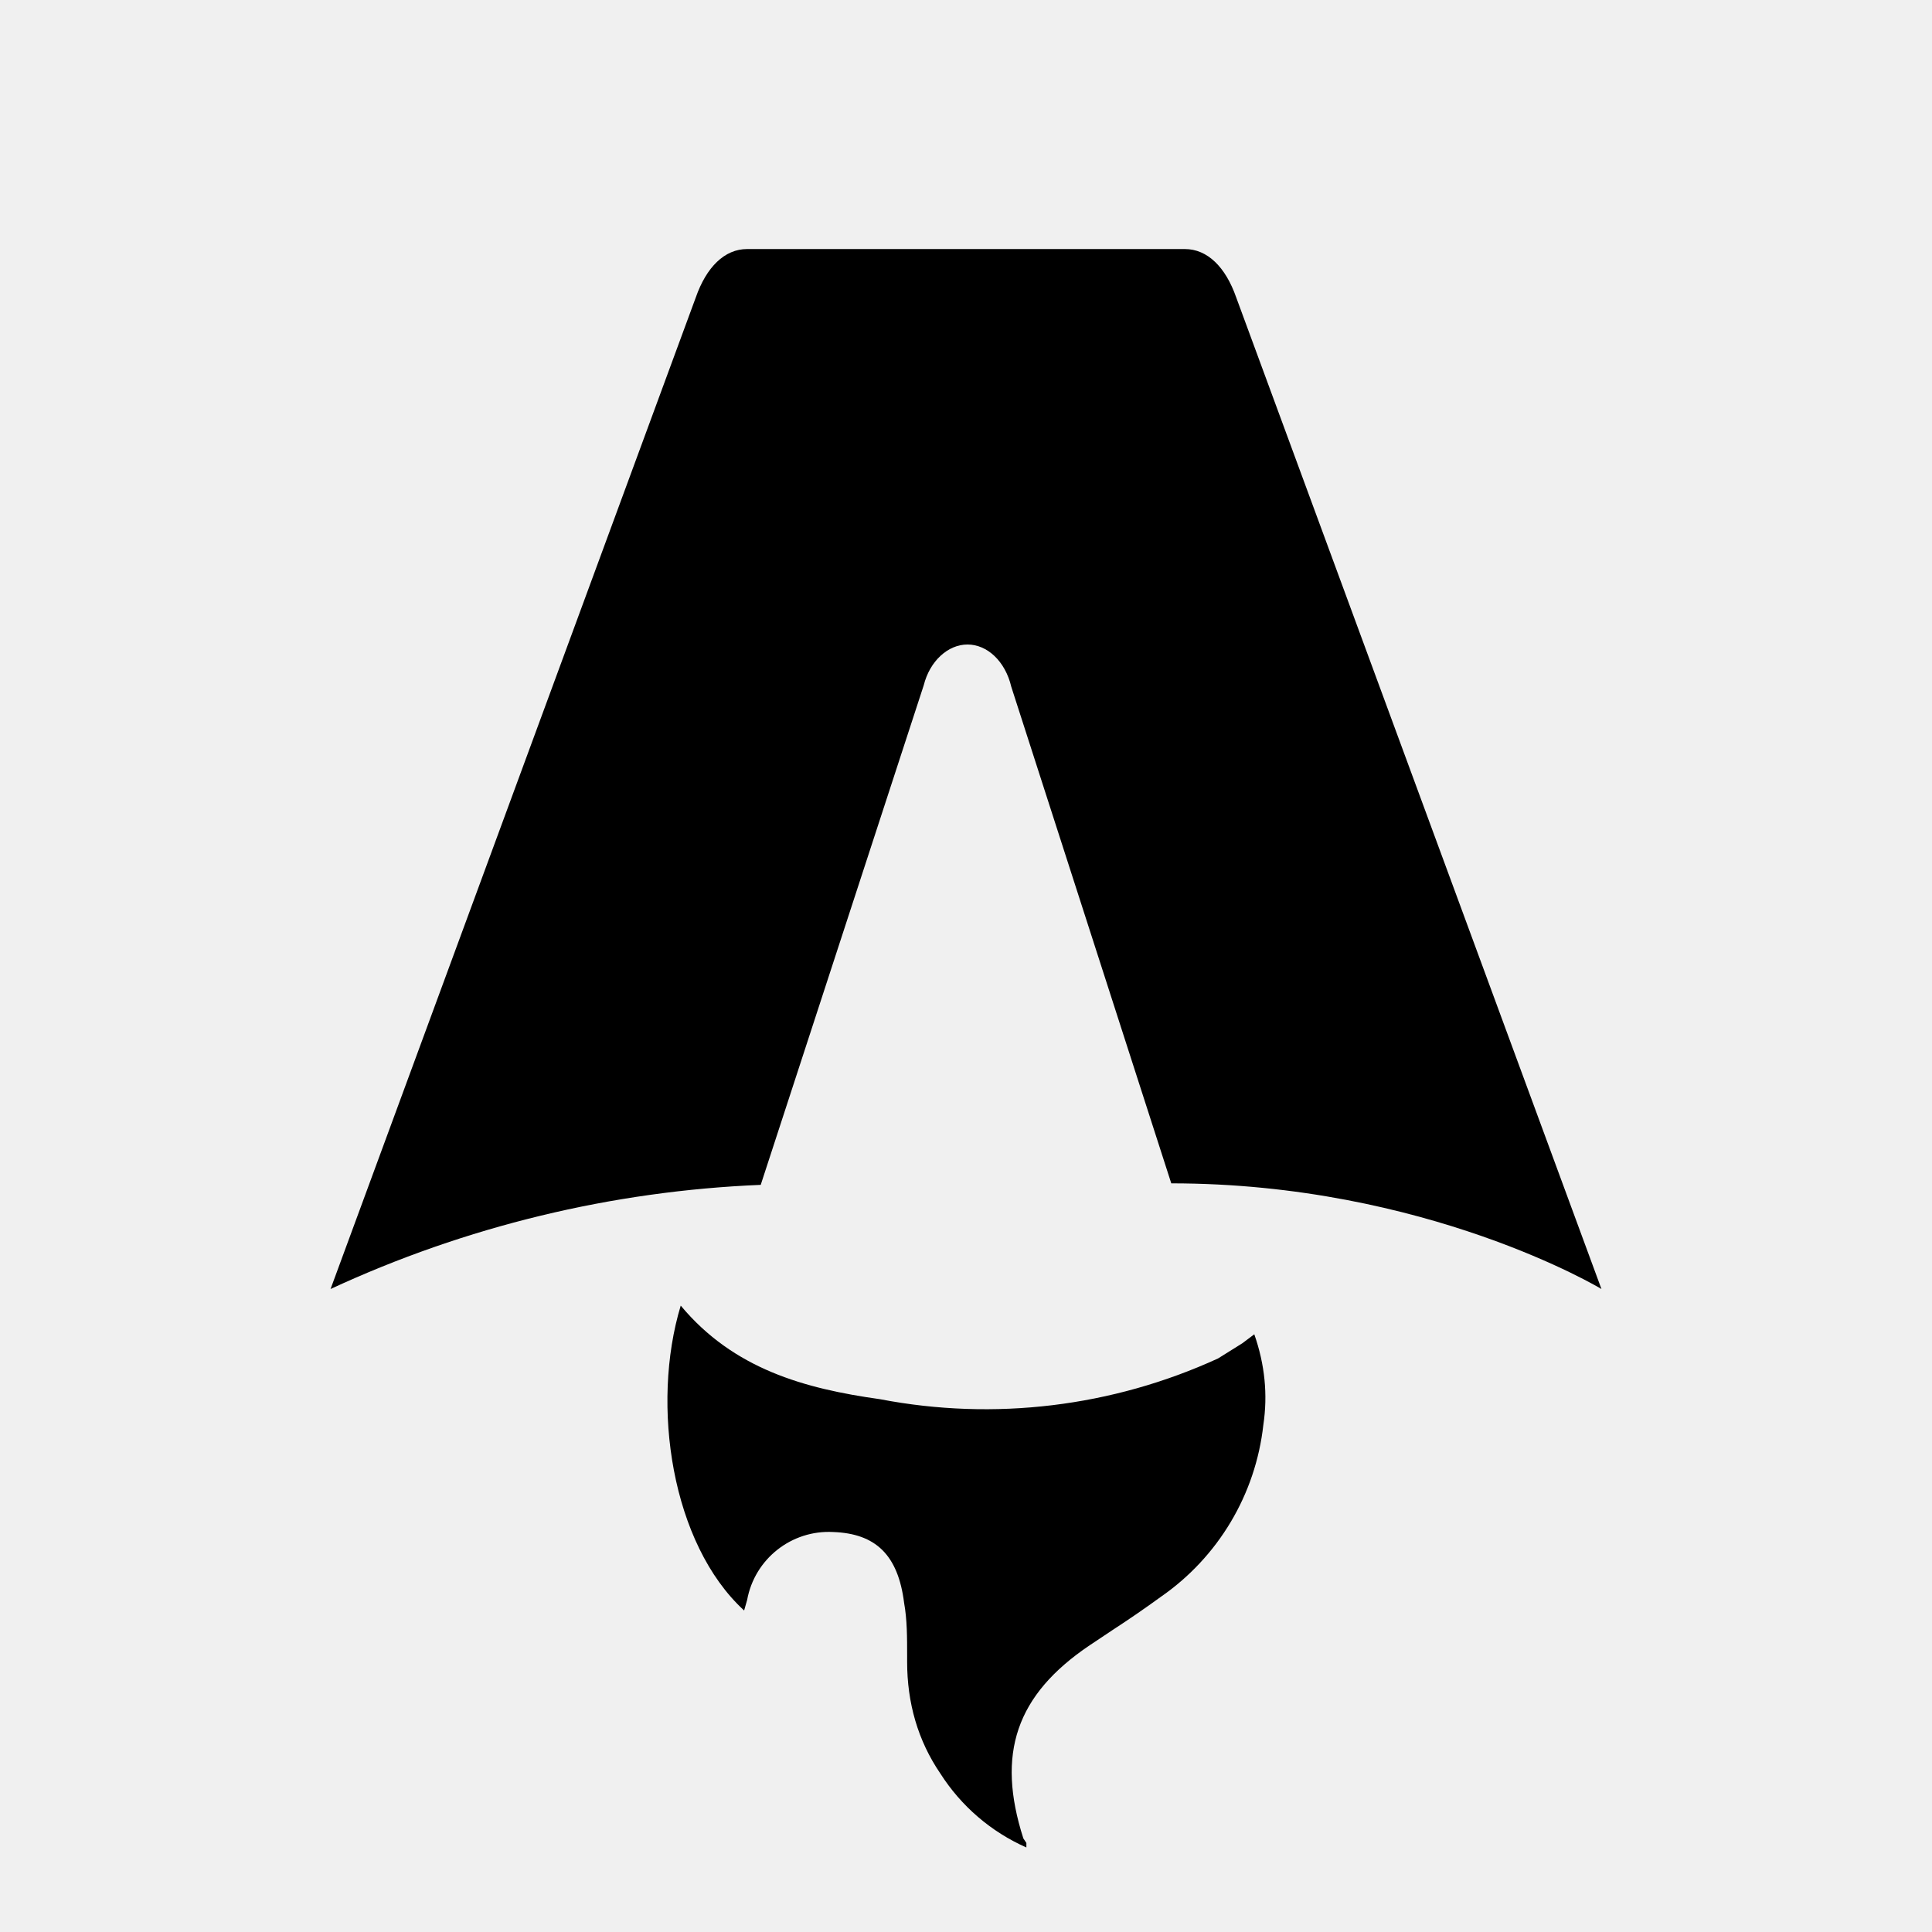
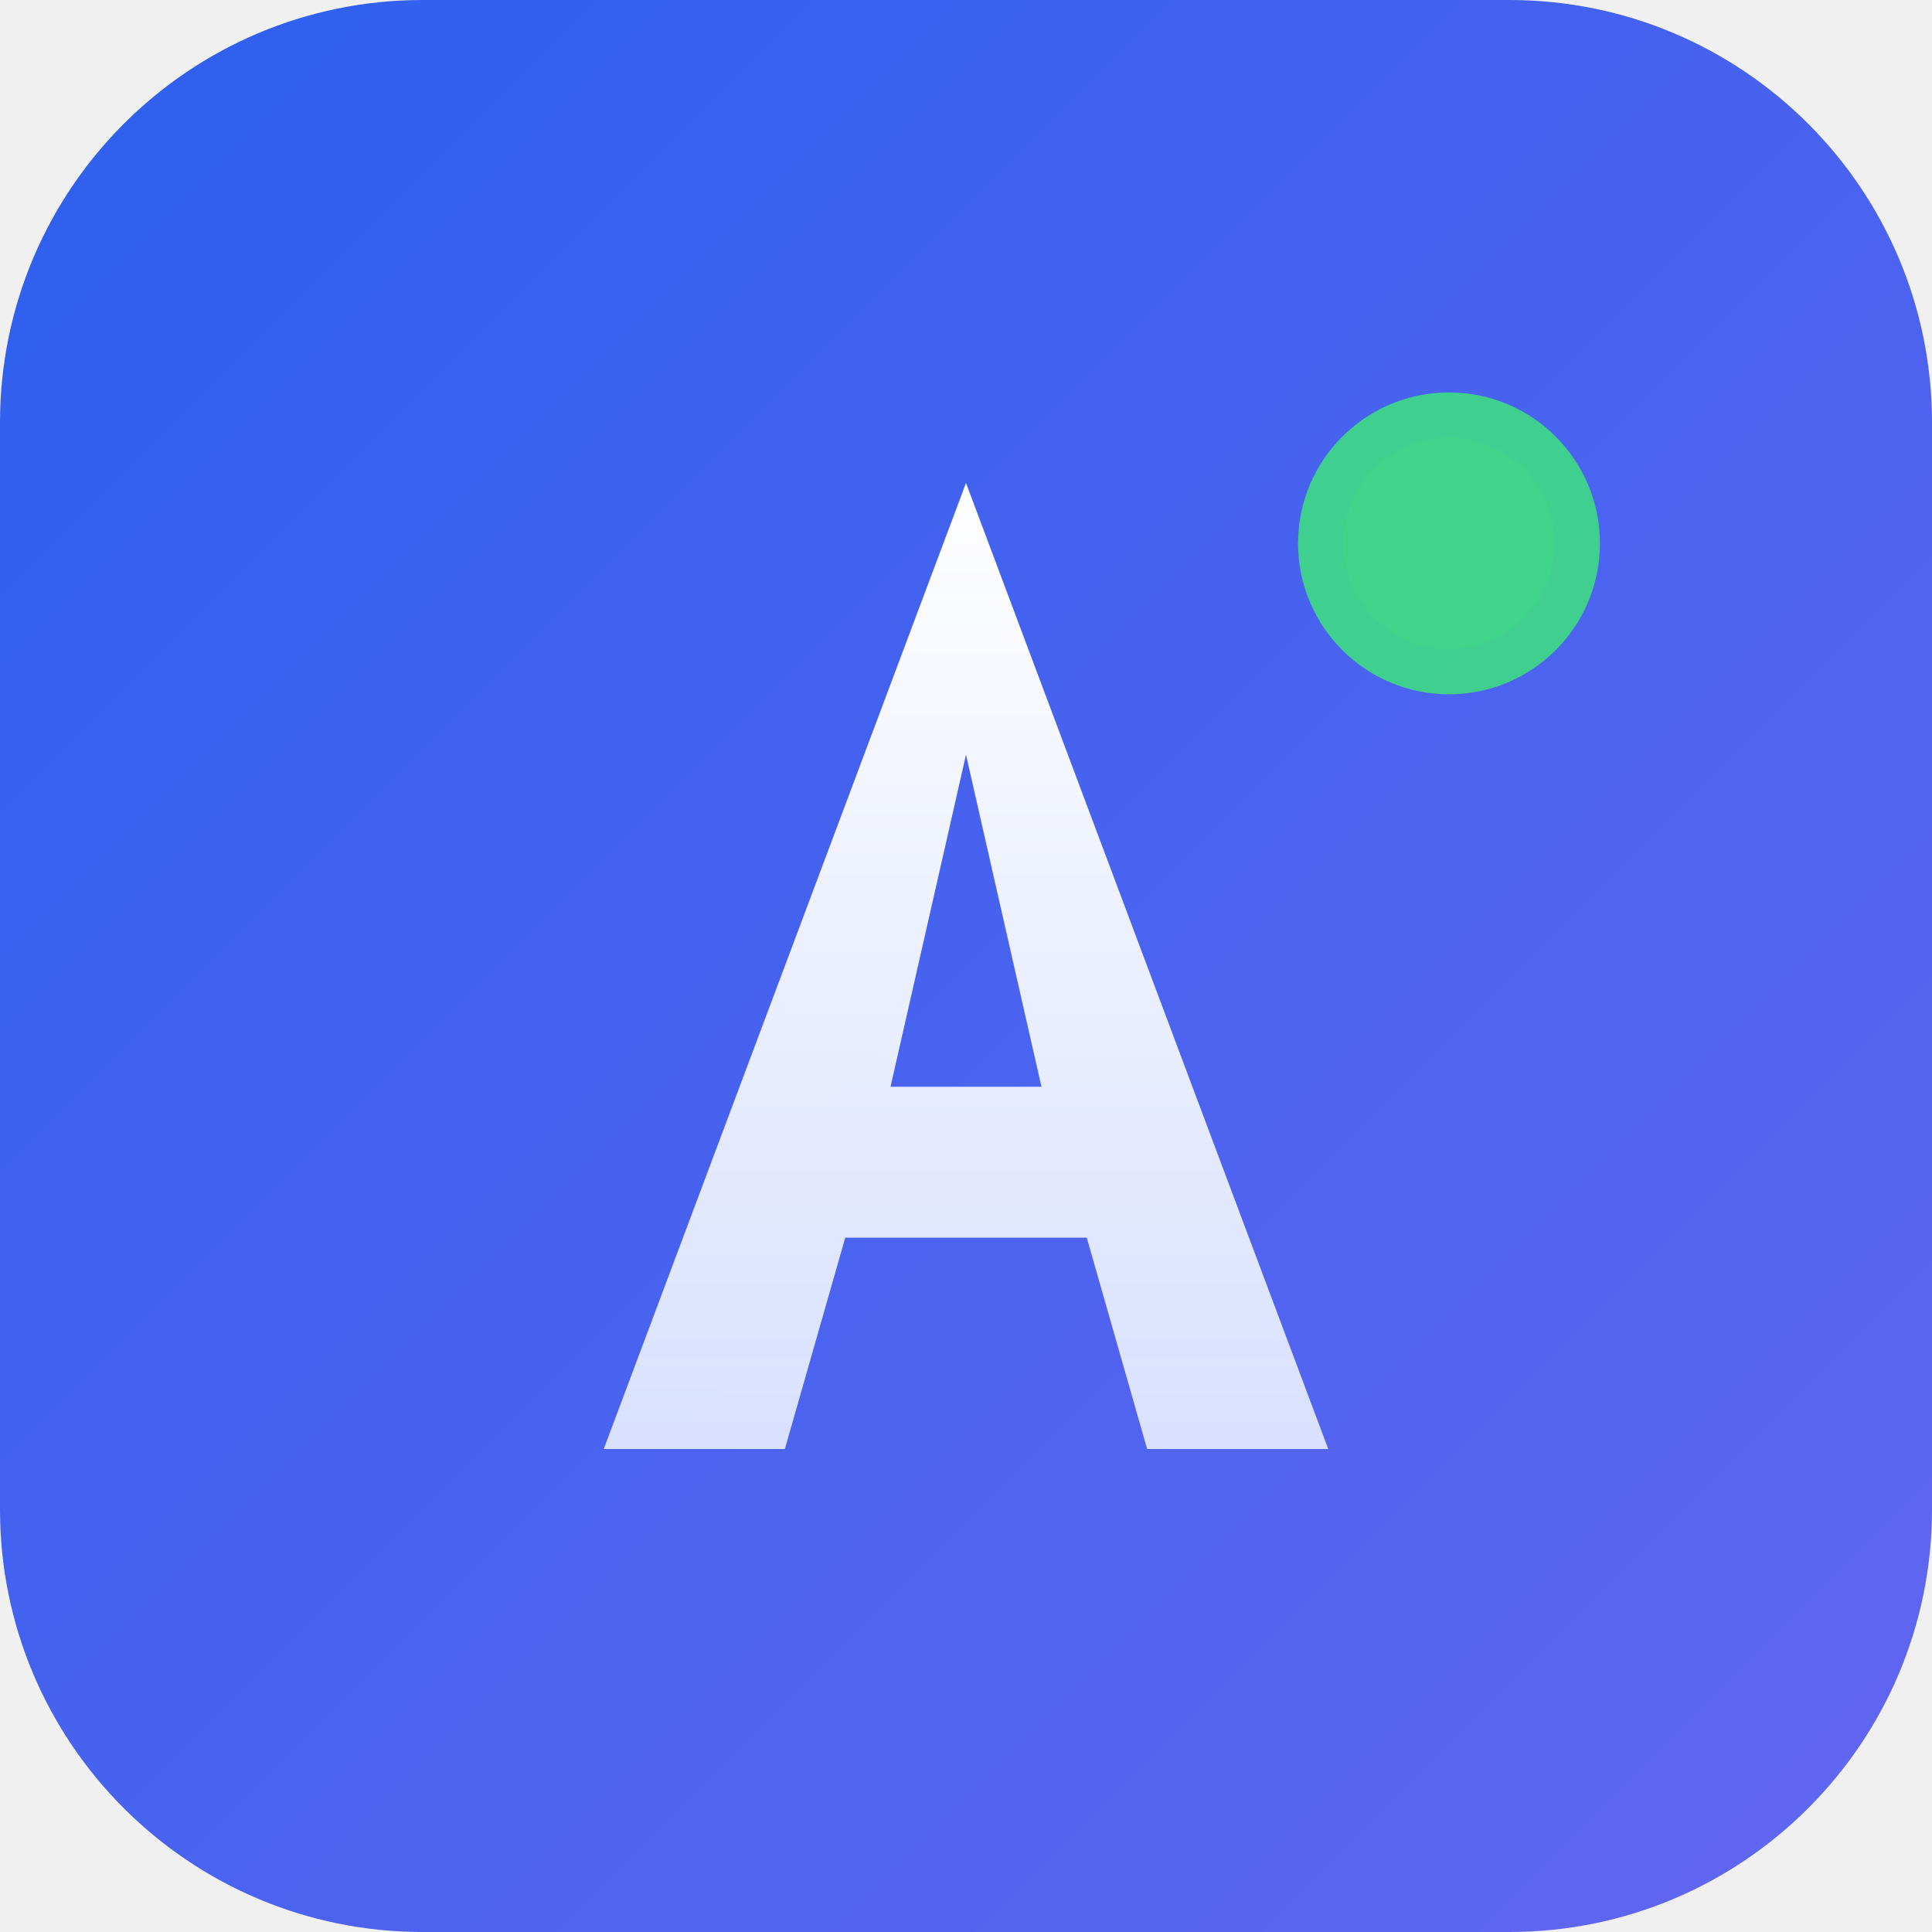
- <svg xmlns="http://www.w3.org/2000/svg" fill="none" viewBox="0 0 128 128">
-   <path d="M50.4 78.5a75.1 75.1 0 0 0-28.5 6.9l24.2-65.7c.7-2 1.9-3.2 3.4-3.2h29c1.5 0 2.7 1.2 3.4 3.2l24.2 65.7s-11.6-7-28.5-7L67 45.5c-.4-1.7-1.6-2.8-2.9-2.8-1.3 0-2.5 1.1-2.9 2.7L50.4 78.5Zm-1.1 28.2Zm-4.2-20.2c-2 6.6-.6 15.8 4.2 20.2a17.5 17.5 0 0 1 .2-.7 5.5 5.5 0 0 1 5.7-4.5c2.8.1 4.3 1.5 4.7 4.7.2 1.1.2 2.3.2 3.5v.4c0 2.7.7 5.2 2.2 7.4a13 13 0 0 0 5.7 4.9v-.3l-.2-.3c-1.8-5.6-.5-9.5 4.4-12.8l1.5-1a73 73 0 0 0 3.2-2.2 16 16 0 0 0 6.8-11.4c.3-2 .1-4-.6-6l-.8.6-1.6 1a37 37 0 0 1-22.4 2.7c-5-.7-9.7-2-13.2-6.2Z" />
-   <style>
-         path { fill: #000; }
-         @media (prefers-color-scheme: dark) {
-             path { fill: #FFF; }
-         }
-     </style>
+ <svg xmlns="http://www.w3.org/2000/svg" width="64" height="64" viewBox="0 0 64 64" fill="none">
+   <defs>
+     <linearGradient id="bg" x1="0%" y1="0%" x2="100%" y2="100%">
+       <stop offset="0%" style="stop-color:#2D5FEE" />
+       <stop offset="100%" style="stop-color:#6366F1" />
+     </linearGradient>
+     <linearGradient id="letter" x1="0%" y1="0%" x2="0%" y2="100%">
+       <stop offset="0%" style="stop-color:#FFFFFF" />
+       <stop offset="100%" style="stop-color:#E0E7FF;stop-opacity:0.95" />
+     </linearGradient>
+   </defs>
+   <rect width="64" height="64" rx="14" fill="url(#bg)" />
+   <path d="M 32 16 L 44 48 L 38 48 L 36 41 L 28 41 L 26 48 L 20 48 L 32 16 Z M 29.5 36 L 34.5 36 L 32 25 L 29.5 36 Z" fill="url(#letter)" />
+   <circle cx="48" cy="18" r="5" fill="#3FD48A" opacity="0.95" />
+   <circle cx="48" cy="18" r="3.5" fill="#3FD48A">
+     <animate attributeName="opacity" values="1;0.6;1" dur="2s" repeatCount="indefinite" />
+   </circle>
</svg>
